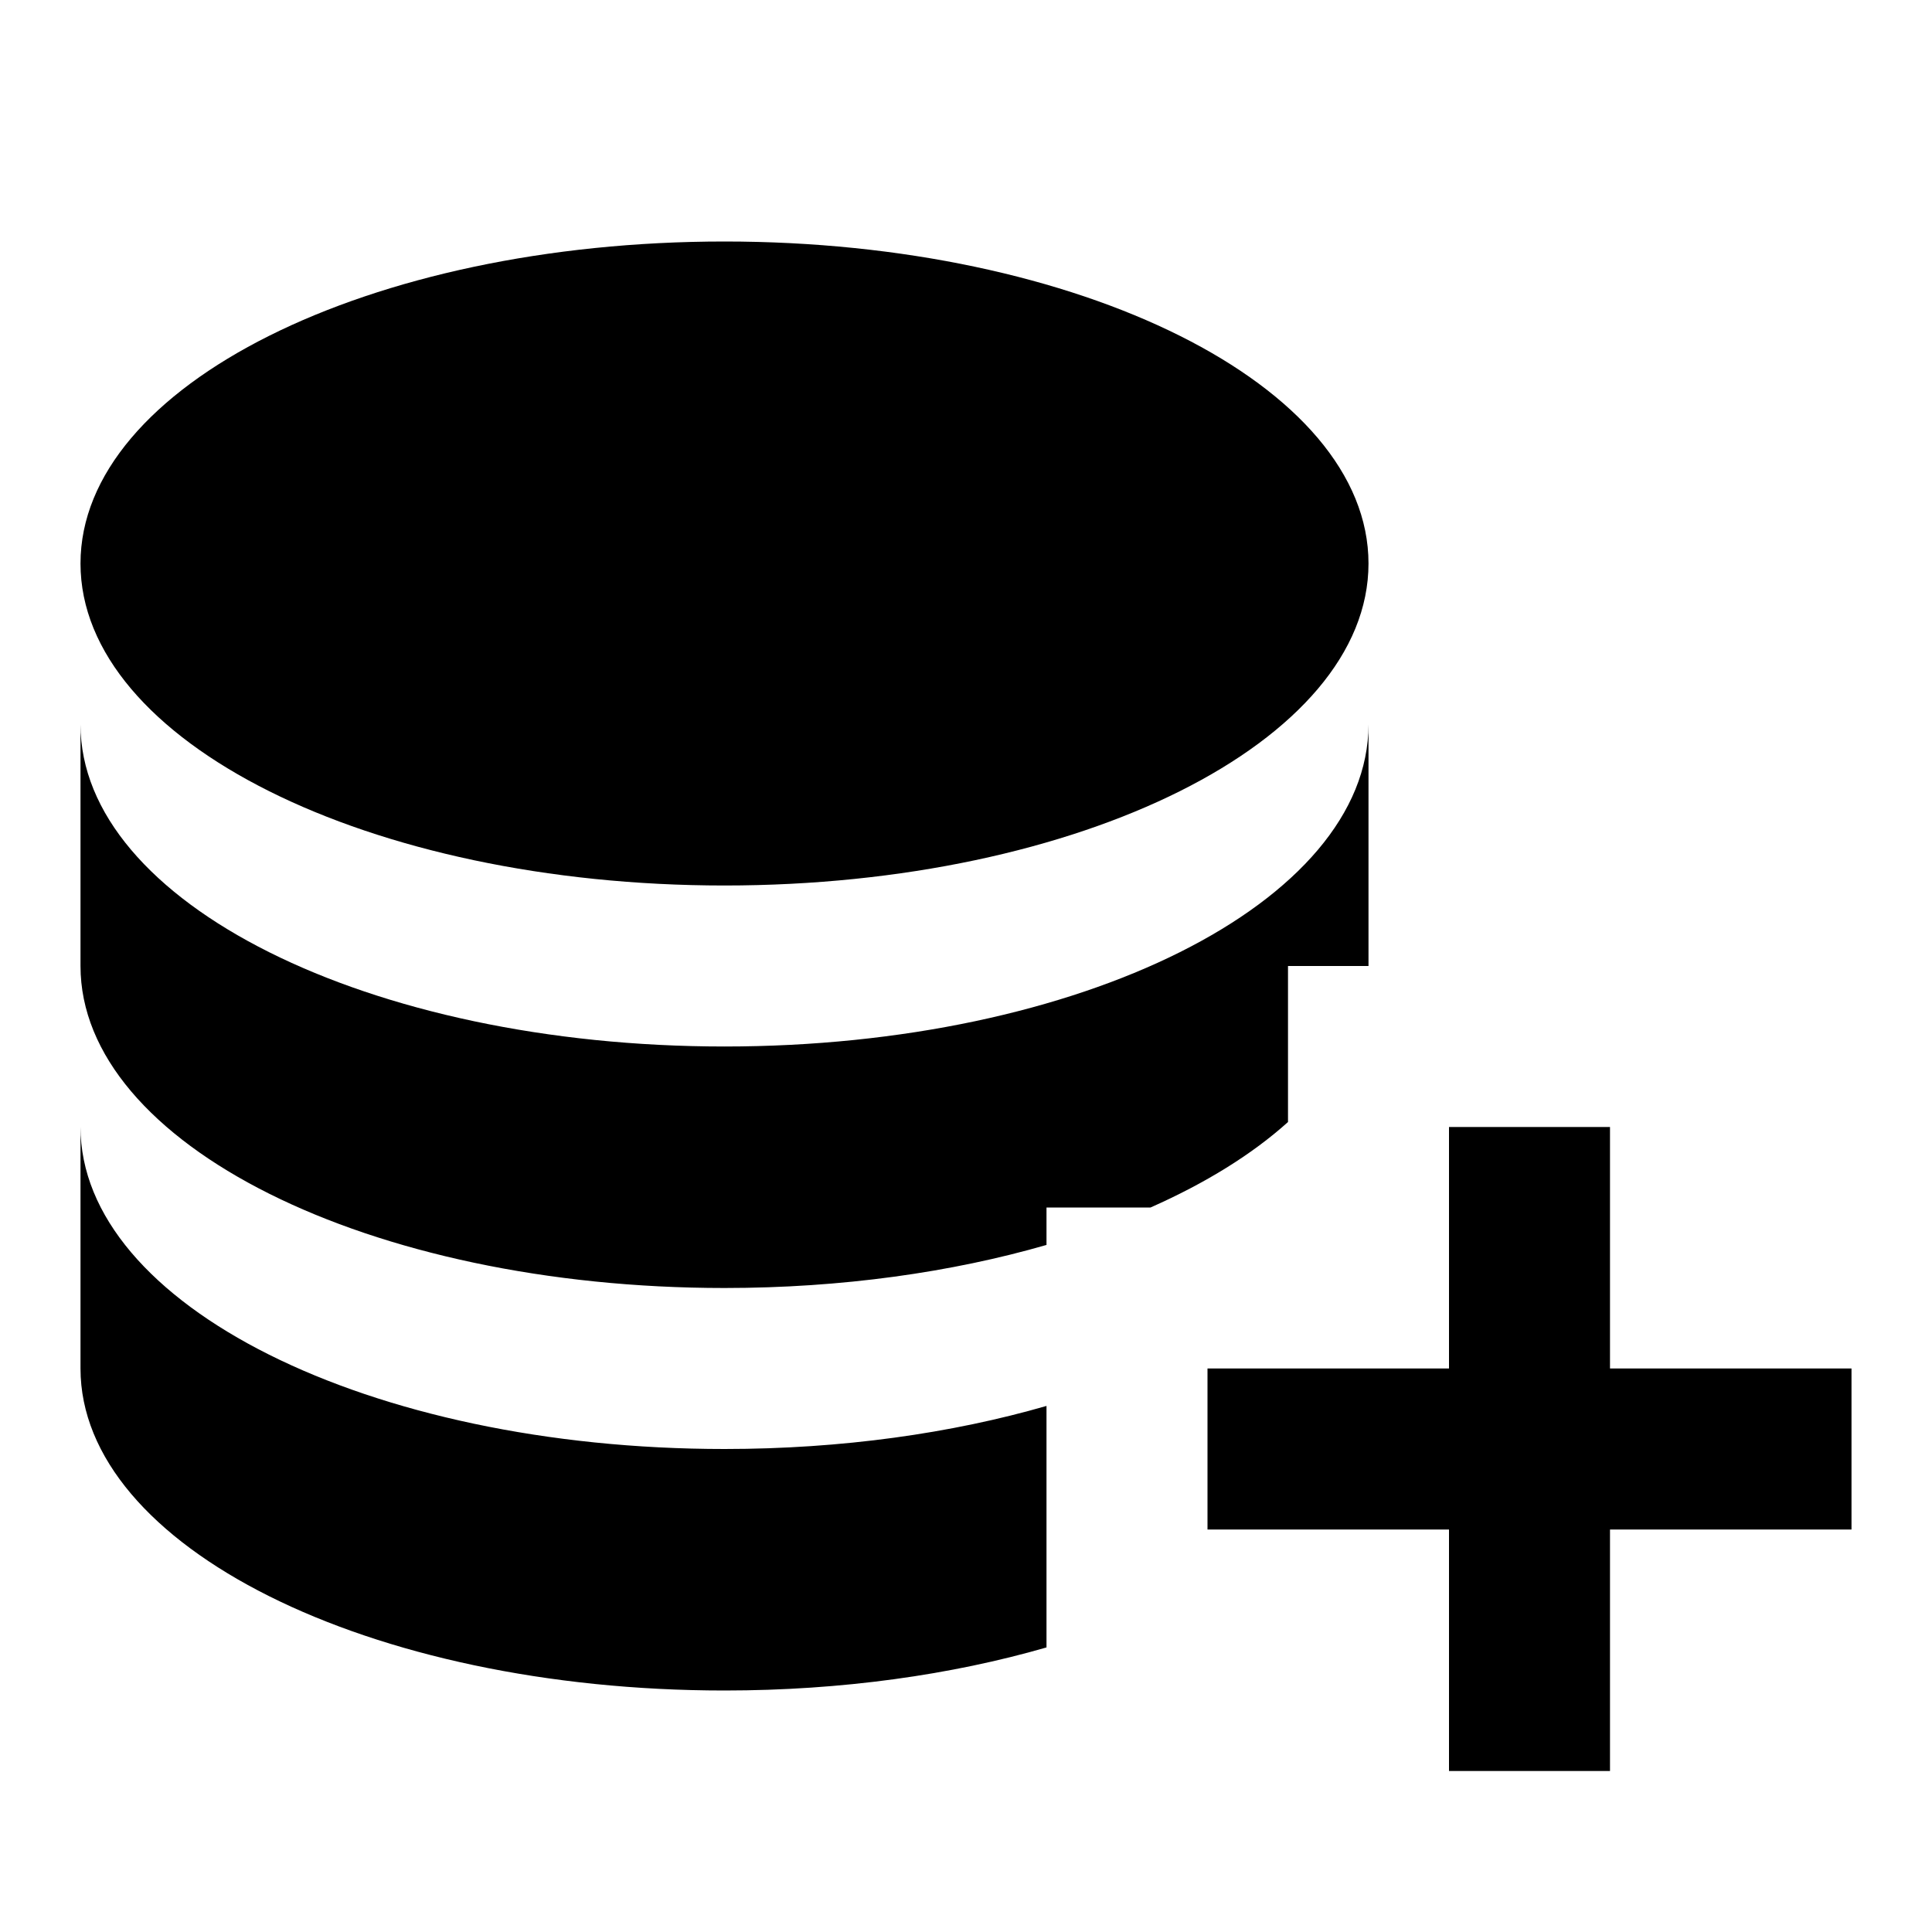
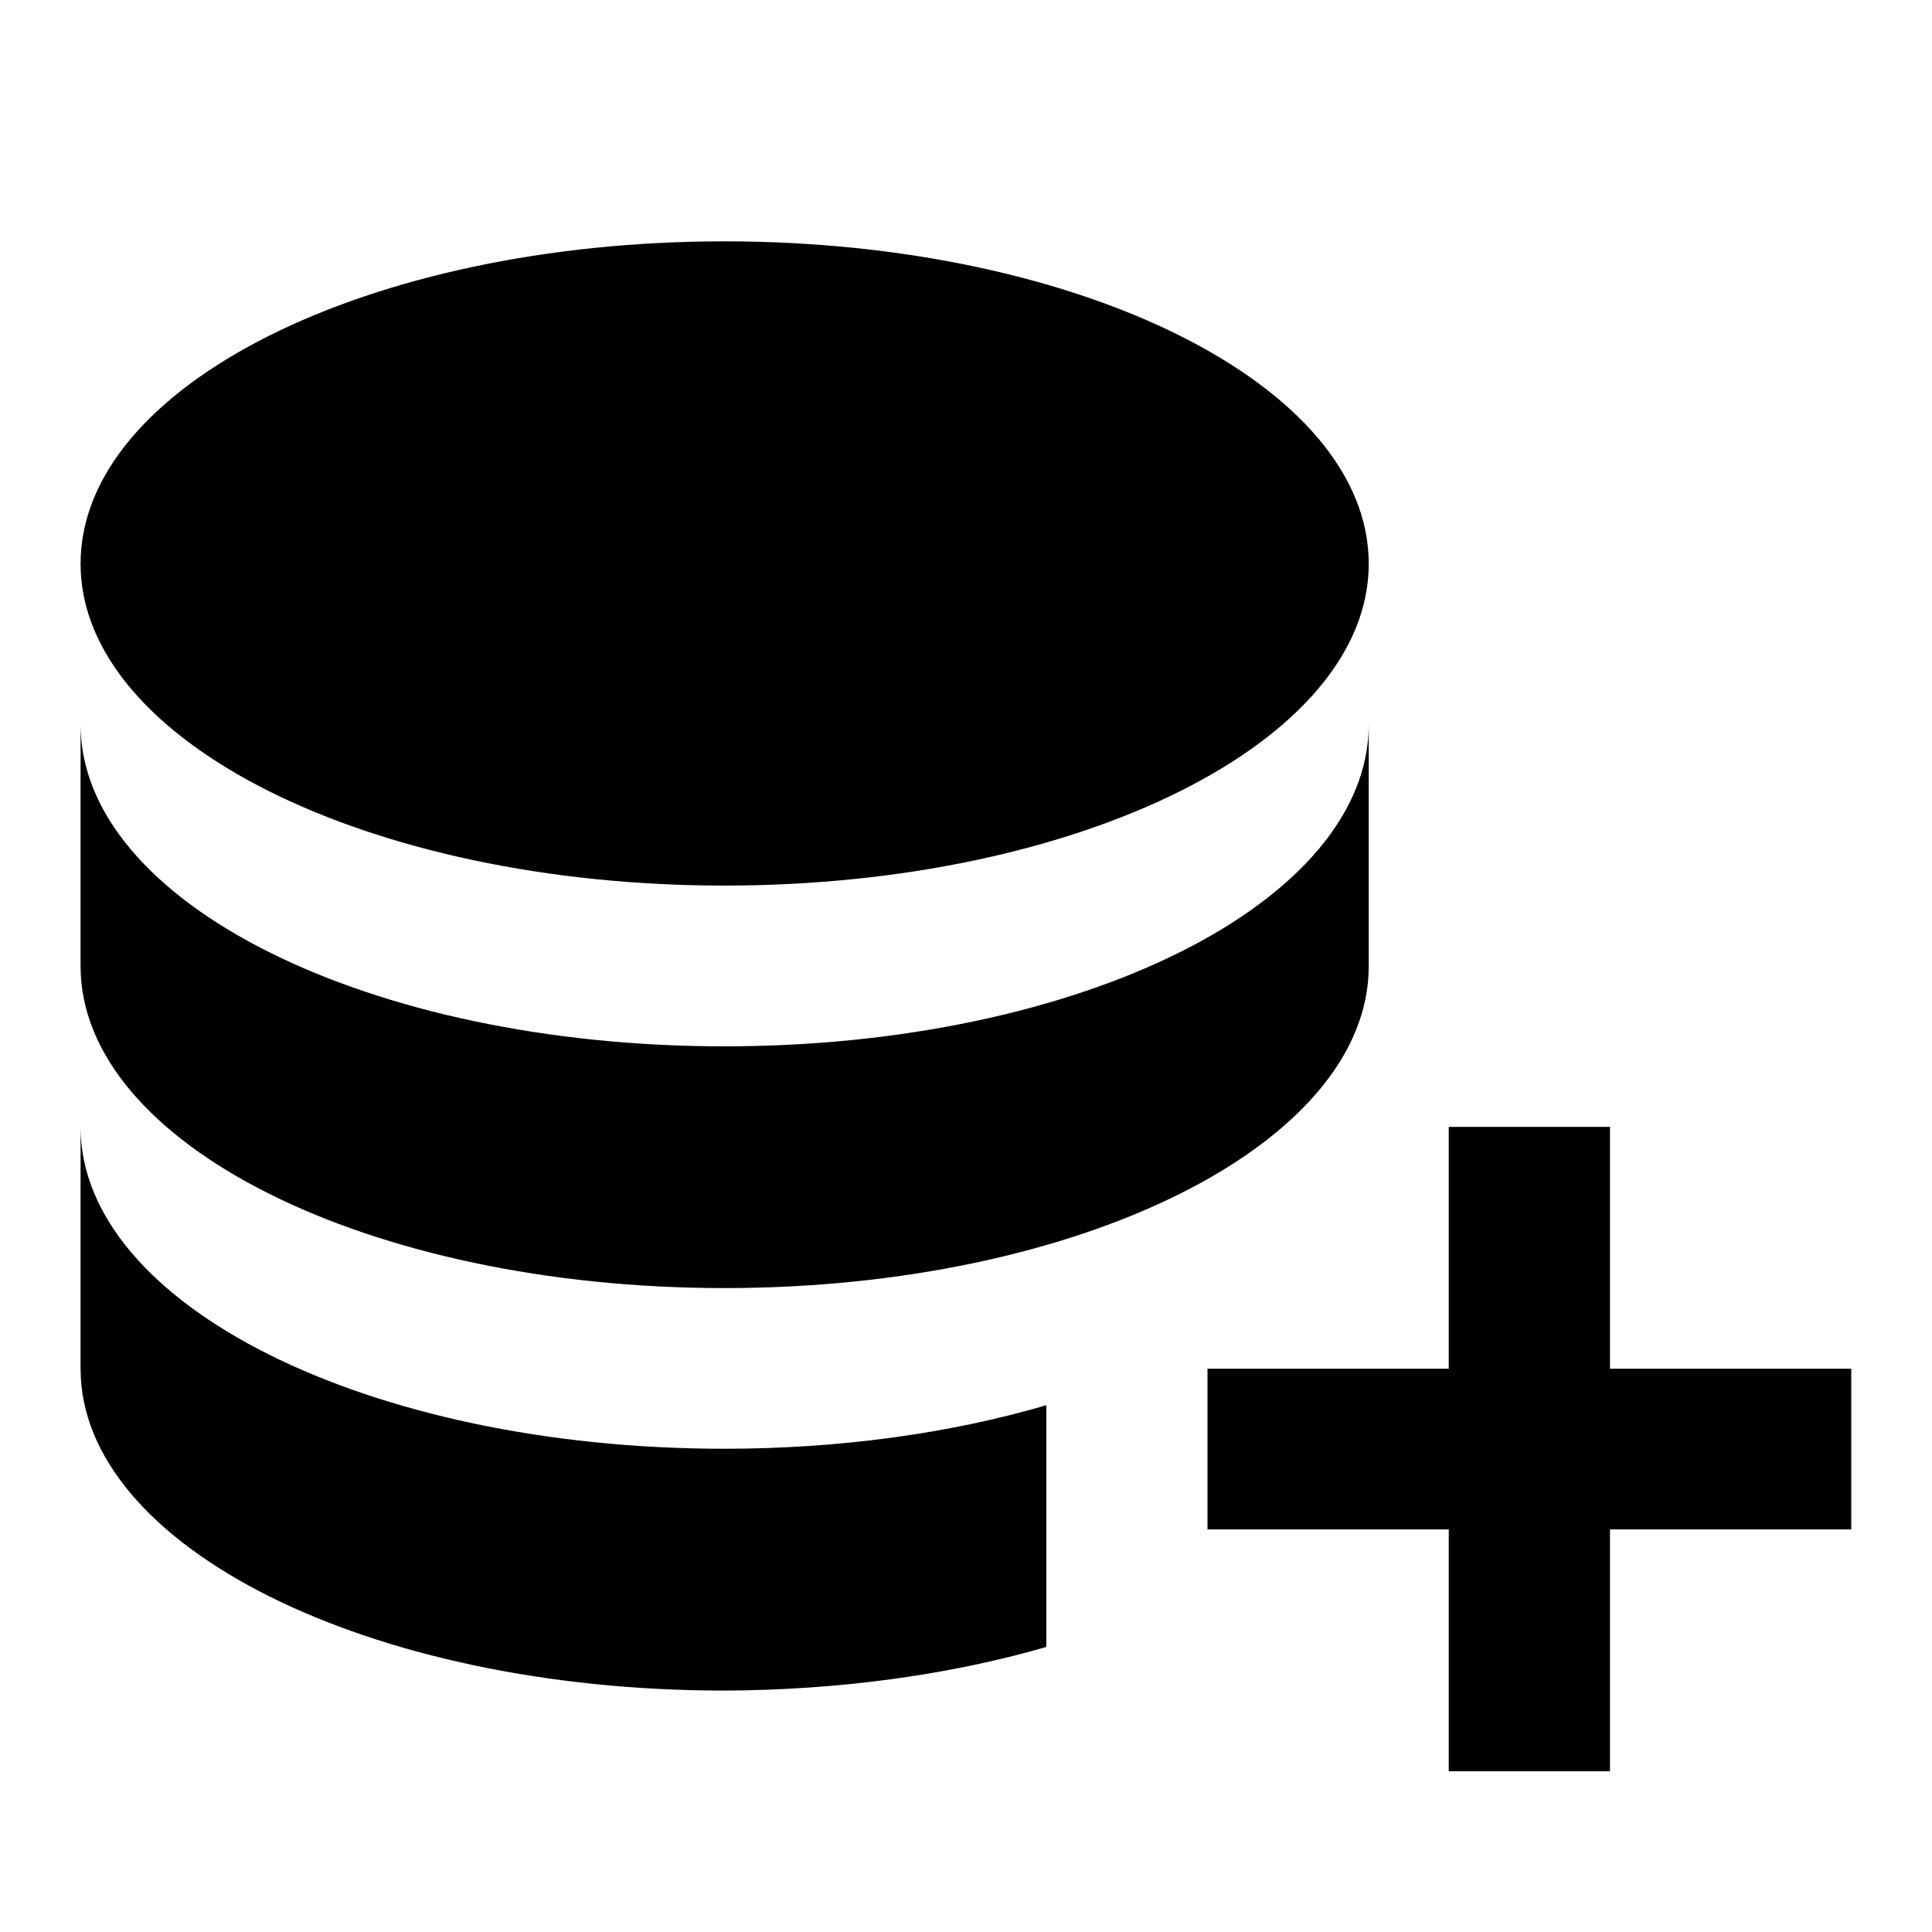
<svg xmlns="http://www.w3.org/2000/svg" version="1.1" baseProfile="full" width="24" height="24" viewBox="0 0 24.00 24.00" enable-background="new 0 0 24.00 24.00" xml:space="preserve">
-   <path fill="#000000" fill-opacity="1" stroke-width="0.2" stroke-linejoin="miter" d="M 15,17L 18,17L 18,14L 20,14L 20,17L 23,17L 23,19L 20,19L 20,22L 18,22L 18,19L 15,19L 15,17 Z M 9,3C 13.418,3 17,4.791 17,7C 17,9.209 13.418,11 9,11C 4.582,11 1,9.209 1,7C 1,4.791 4.582,3 9,3 Z M 1,9C 1,11.209 4.582,13 9,13C 13.418,13 17,11.209 17,9L 17,12L 16,12L 16,13.938C 15.555,14.339 14.975,14.698 14.292,15L 13,15L 13,15.465C 11.823,15.805 10.457,16 9,16C 4.582,16 1,14.209 1,12L 1,9 Z M 1,14C 1,16.209 4.582,18 9,18C 10.457,18 11.823,17.805 13,17.465L 13,20.465C 11.823,20.805 10.457,21 9,21C 4.582,21 1,19.209 1,17L 1,14 Z " />
+   <path fill="#000000" fill-opacity="1" stroke-width="0.2" stroke-linejoin="round" d="M 8.999,2.998C 4.58,2.998 1.001,4.79 1.001,7.003C 1.001,9.209 4.58,11.001 8.999,11.001C 13.418,11.001 17.003,9.209 17.003,7.003C 17.003,4.79 13.418,2.998 8.999,2.998 Z M 1.001,8.999L 1.001,12.002C 1.001,14.209 4.58,16.001 8.999,16.001C 13.418,16.001 17.003,14.209 17.003,12.002L 17.003,8.999C 17.003,11.211 13.418,12.998 8.999,12.998C 4.58,12.998 1.001,11.211 1.001,8.999 Z M 1.001,13.999L 1.001,17.003C 1.001,19.209 4.58,21.001 8.999,21.001C 10.405,20.996 11.787,20.81 12.998,20.459L 12.998,17.456C 11.787,17.812 10.405,17.997 8.999,17.997C 4.58,17.997 1.001,16.211 1.001,13.999 Z M 17.997,13.999L 17.997,17.003L 15,17.003L 15,18.999L 17.997,18.999L 17.997,22.003L 20,22.003L 20,18.999L 22.997,18.999L 22.997,17.003L 20,17.003L 20,13.999" />
</svg>
